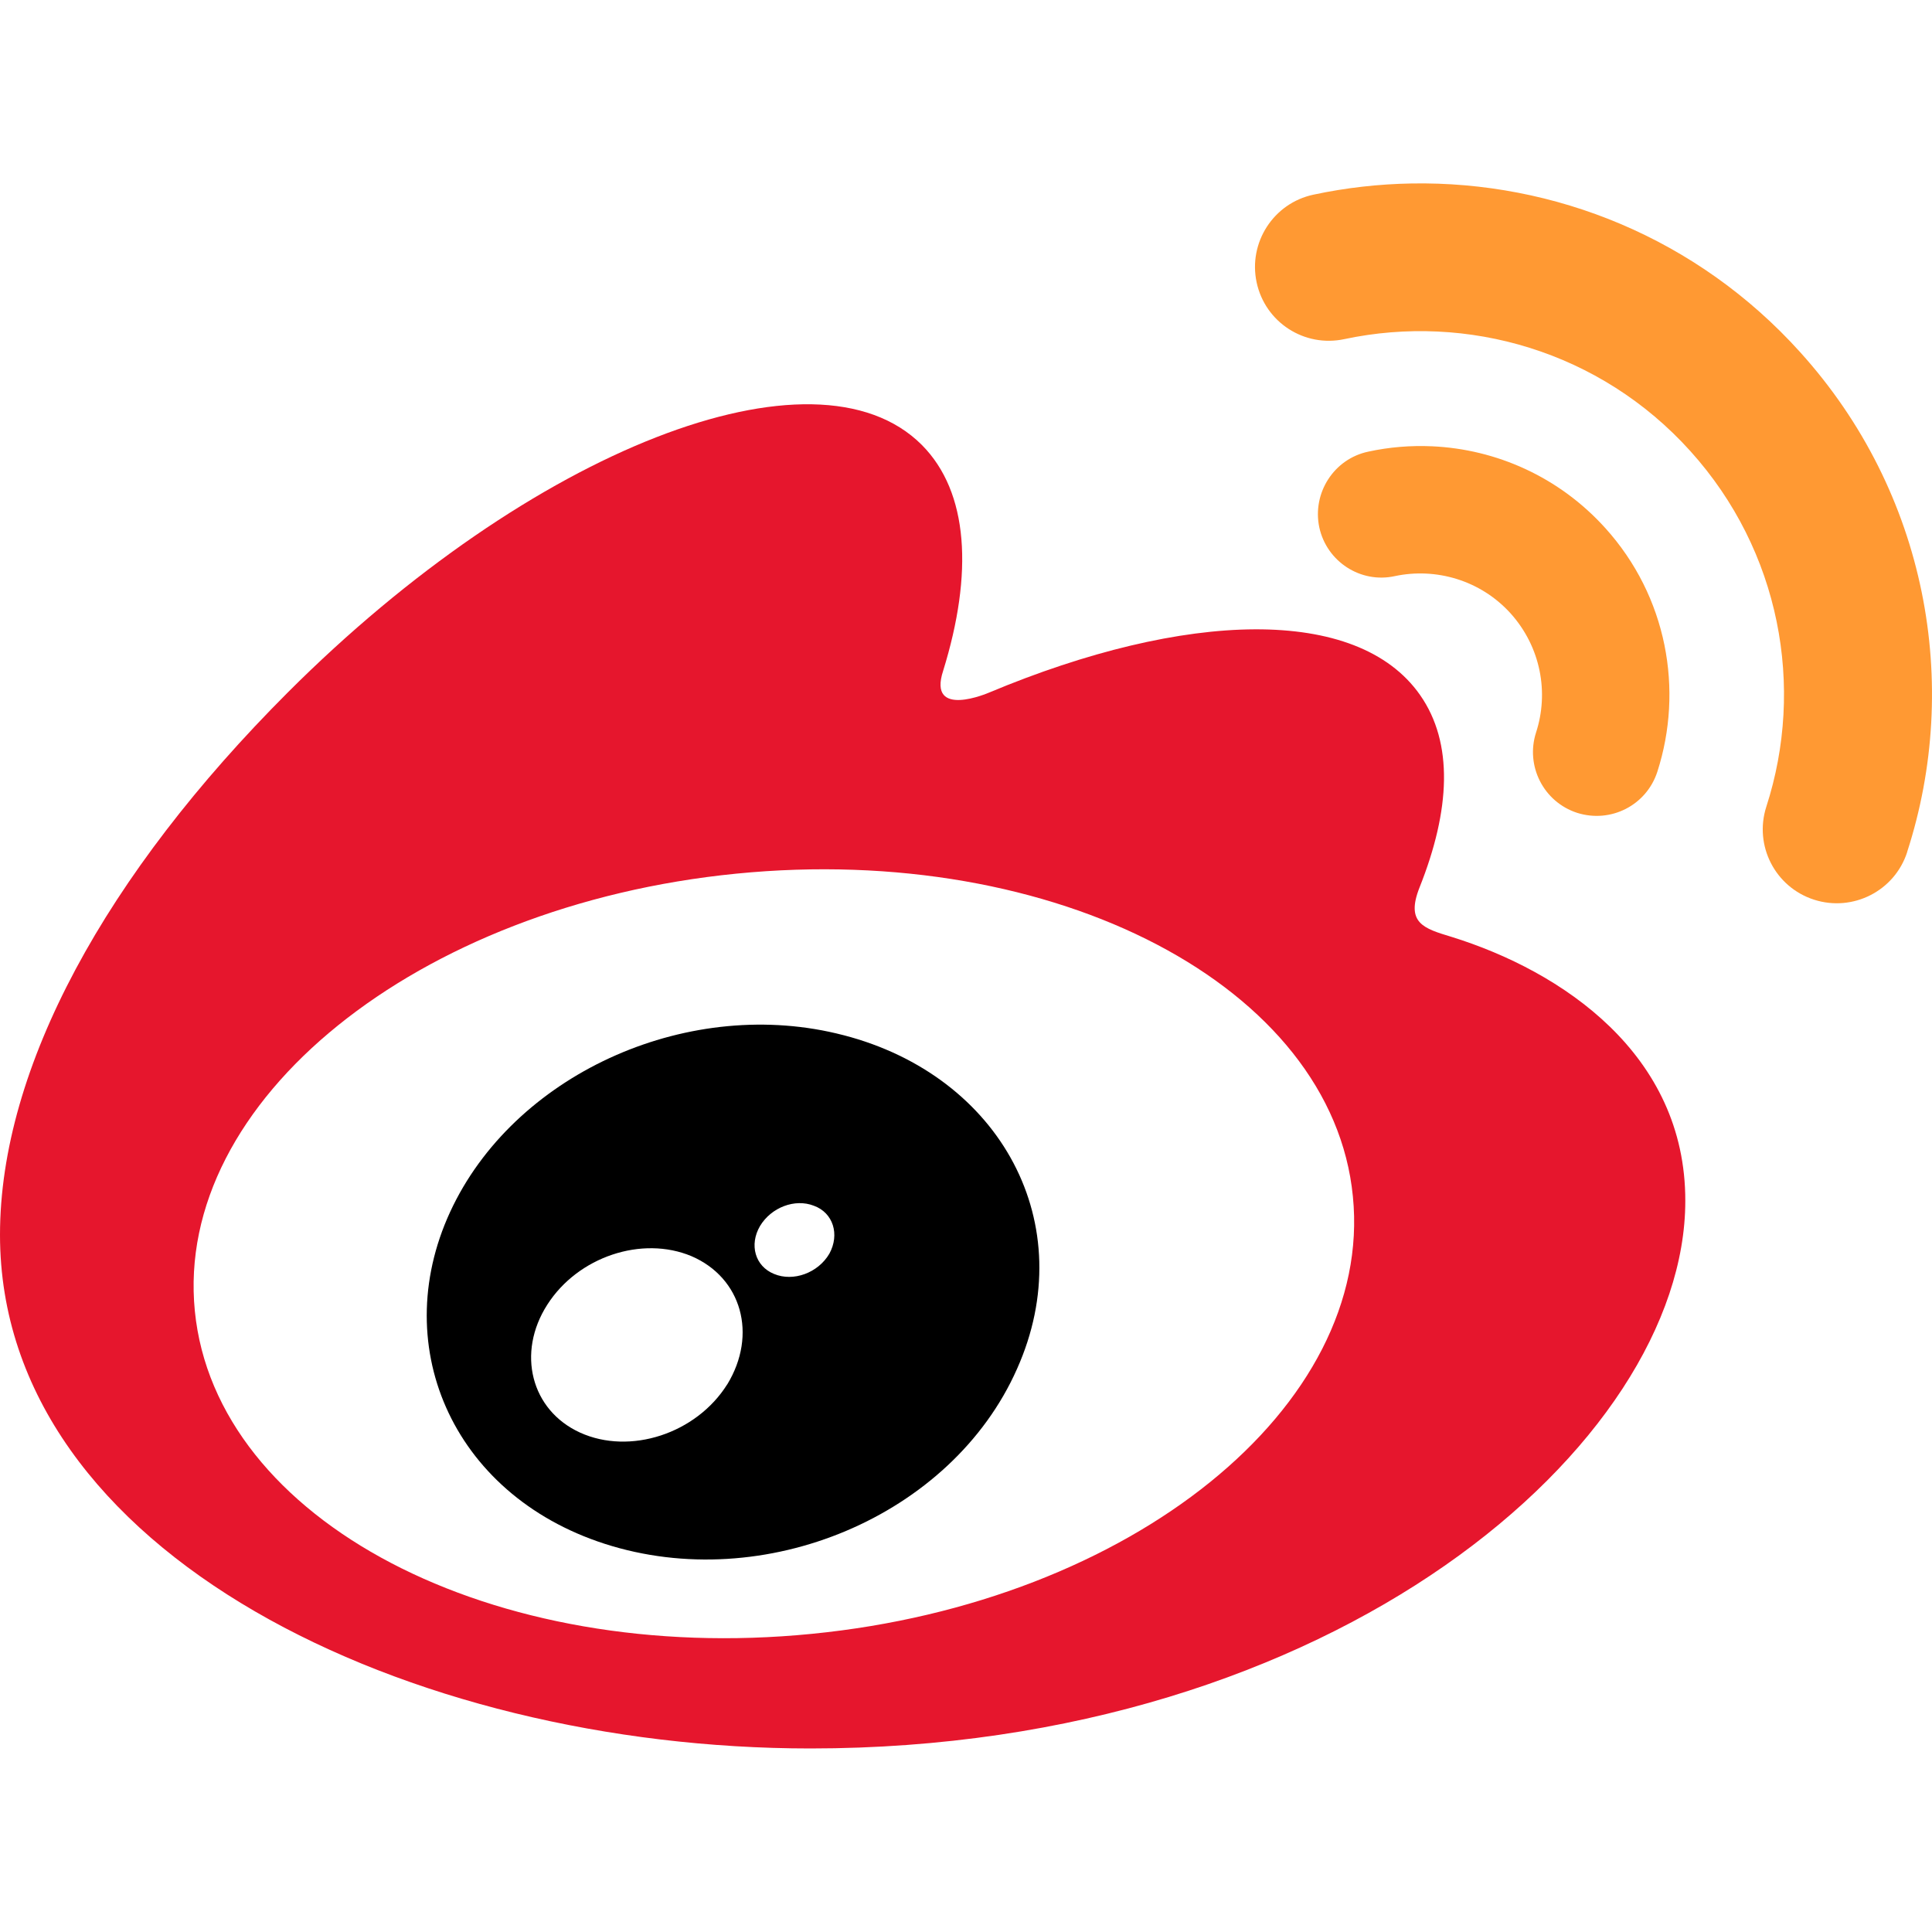
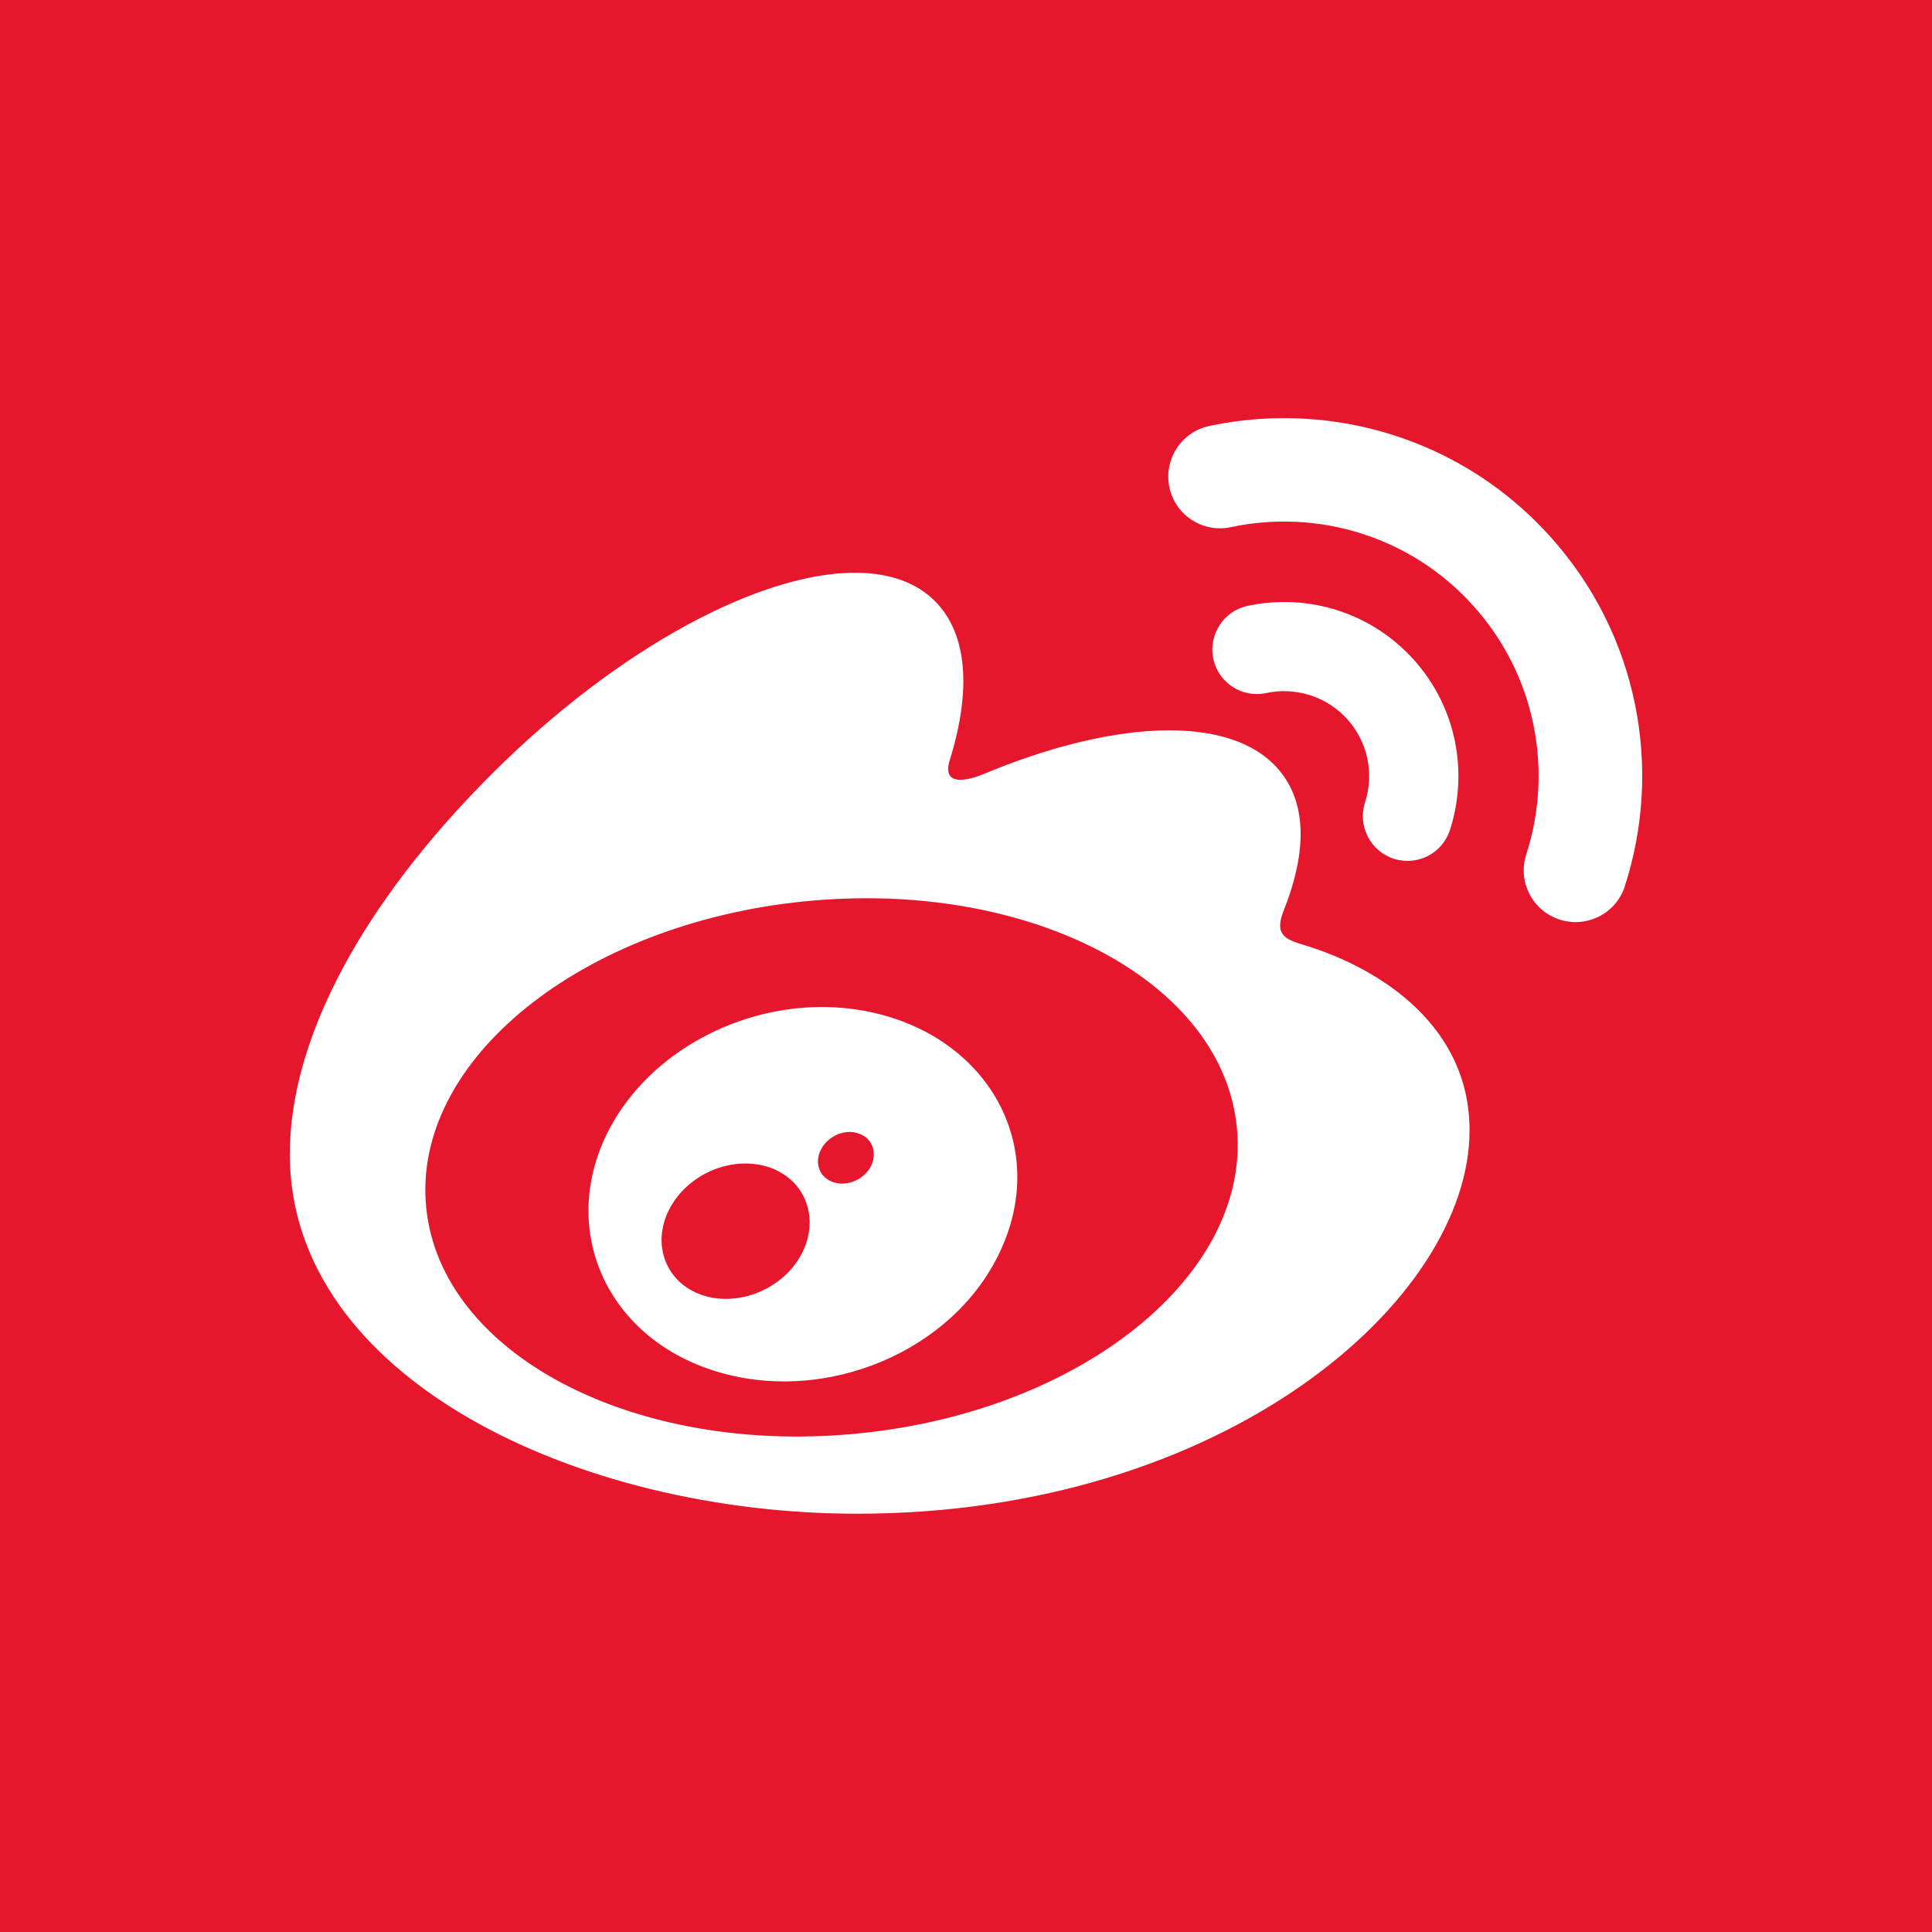
<svg xmlns="http://www.w3.org/2000/svg" viewBox="0 0 100 100" width="100" height="100">
-   <path d="M73.066 9.496c-1.704.03-3.407.222-5.083.58-2.07.44-3.38 2.484-2.94 4.54.442 2.07 2.472 3.38 4.54 2.937 6.362-1.352 13.248.622 17.91 5.796 4.665 5.173 5.933 12.223 3.932 18.404-.648 2.015.456 4.166 2.47 4.815 2.015.647 4.17-.457 4.818-2.457V44.1c2.814-8.678 1.033-18.6-5.535-25.87-5.336-5.92-12.73-8.86-20.112-8.734zm1.06 13.604c-1.104-.05-2.215.04-3.3.276-1.78.372-2.913 2.138-2.54 3.918.386 1.78 2.14 2.913 3.906 2.527 2.125-.454 4.442.207 6 1.932 1.56 1.74 1.988 4.097 1.312 6.167-.552 1.724.388 3.586 2.126 4.152 1.74.552 3.587-.386 4.153-2.124 1.366-4.236.51-9.066-2.69-12.612-2.4-2.66-5.657-4.086-8.968-4.236z" fill="#f93" />
-   <path d="M42.015 84.568c-16.558 1.642-30.852-5.85-31.93-16.71C9.01 56.99 21.566 46.86 38.11 45.22c16.558-1.642 30.853 5.85 31.915 16.708C71.115 72.8 58.56 82.94 42.015 84.568m33.102-36.08c-1.408-.428-2.374-.704-1.642-2.553 1.6-4.015 1.766-7.478.027-9.962-3.242-4.636-12.128-4.387-22.31-.124 0 0-3.202 1.393-2.374-1.132 1.56-5.036 1.324-9.244-1.104-11.687-5.52-5.53-20.214.208-32.812 12.805C5.478 45.26 0 55.262 0 63.913 0 80.443 21.208 90.5 41.946 90.5c27.196 0 45.285-15.797 45.285-28.34.015-7.588-6.373-11.892-12.113-13.672" fill="#e6162d" />
-   <path d="M42.926 64.893c-.58.993-1.863 1.462-2.856 1.048-.994-.4-1.297-1.516-.732-2.482.58-.966 1.808-1.435 2.788-1.05.993.36 1.352 1.478.8 2.485m-5.285 6.76c-1.6 2.553-5.035 3.67-7.615 2.498-2.54-1.158-3.298-4.125-1.698-6.622 1.587-2.483 4.9-3.587 7.465-2.51 2.594 1.117 3.422 4.055 1.85 6.636m6.015-18.075c-7.88-2.057-16.778 1.875-20.2 8.815-3.49 7.08-.11 14.943 7.837 17.51 8.25 2.662 17.965-1.422 21.346-9.052 3.34-7.478-.828-15.163-8.983-17.274" />
+   <path d="M0 0v100h100V0H0zm66.146 21.646c5.167-.088 10.343 1.968 14.08 6.112 4.596 5.09 5.844 12.036 3.874 18.11v.01c-.454 1.4-1.96 2.174-3.37 1.72-1.412-.454-2.186-1.96-1.732-3.37 1.4-4.328.513-9.264-2.752-12.886-3.265-3.622-8.084-5.003-12.537-4.057-1.45.31-2.87-.608-3.18-2.056-.308-1.44.61-2.87 2.058-3.18 1.173-.25 2.366-.383 3.558-.404zm-21.724 8c1.645.03 3.013.507 3.978 1.475 1.7 1.71 1.863 4.655.772 8.18-.58 1.768 1.662.794 1.662.794 7.128-2.985 13.347-3.16 15.617.086 1.218 1.738 1.104 4.162-.016 6.972-.512 1.295.163 1.488 1.148 1.787 4.018 1.245 8.49 4.26 8.48 9.572 0 8.78-12.66 19.838-31.7 19.838C29.847 78.35 15 71.31 15 59.738c0-6.055 3.835-13.057 10.432-19.654 6.613-6.614 14.054-10.528 18.99-10.438zm22.467 1.522c2.316.105 4.595 1.103 6.276 2.965 2.24 2.482 2.84 5.865 1.883 8.83-.397 1.217-1.69 1.873-2.907 1.486-1.217-.397-1.877-1.702-1.49-2.91.473-1.448.175-3.098-.917-4.315-1.09-1.208-2.713-1.67-4.2-1.352-1.237.27-2.465-.524-2.735-1.77-.26-1.245.532-2.48 1.778-2.742.76-.163 1.538-.227 2.31-.192zm-21.085 15.34c-.65-.02-1.31-.02-1.975.002-.71.023-1.428.07-2.152.14-11.58 1.15-20.37 8.24-19.617 15.85.754 7.6 10.76 12.847 22.35 11.697 11.58-1.14 20.37-8.24 19.608-15.85-.654-6.68-8.463-11.54-18.213-11.84zm-3.393 5.615c1.054-.01 2.114.11 3.15.38 5.707 1.48 8.623 6.858 6.286 12.093-2.367 5.34-9.166 8.2-14.942 6.336-5.563-1.797-7.93-7.3-5.486-12.256 1.946-3.947 6.423-6.505 10.992-6.553zm1.54 6.467c-.55.01-1.11.323-1.415.83-.396.676-.184 1.458.512 1.738.694.29 1.593-.04 2-.734.385-.705.134-1.487-.562-1.738-.17-.068-.353-.1-.537-.096zm-5.315 1.633c-1.462-.02-2.974.74-3.807 2.045-1.12 1.748-.59 3.825 1.188 4.636 1.806.82 4.21.04 5.332-1.748 1.1-1.806.52-3.864-1.295-4.646-.45-.19-.93-.28-1.418-.287z" fill="#e6162d" />
</svg>
